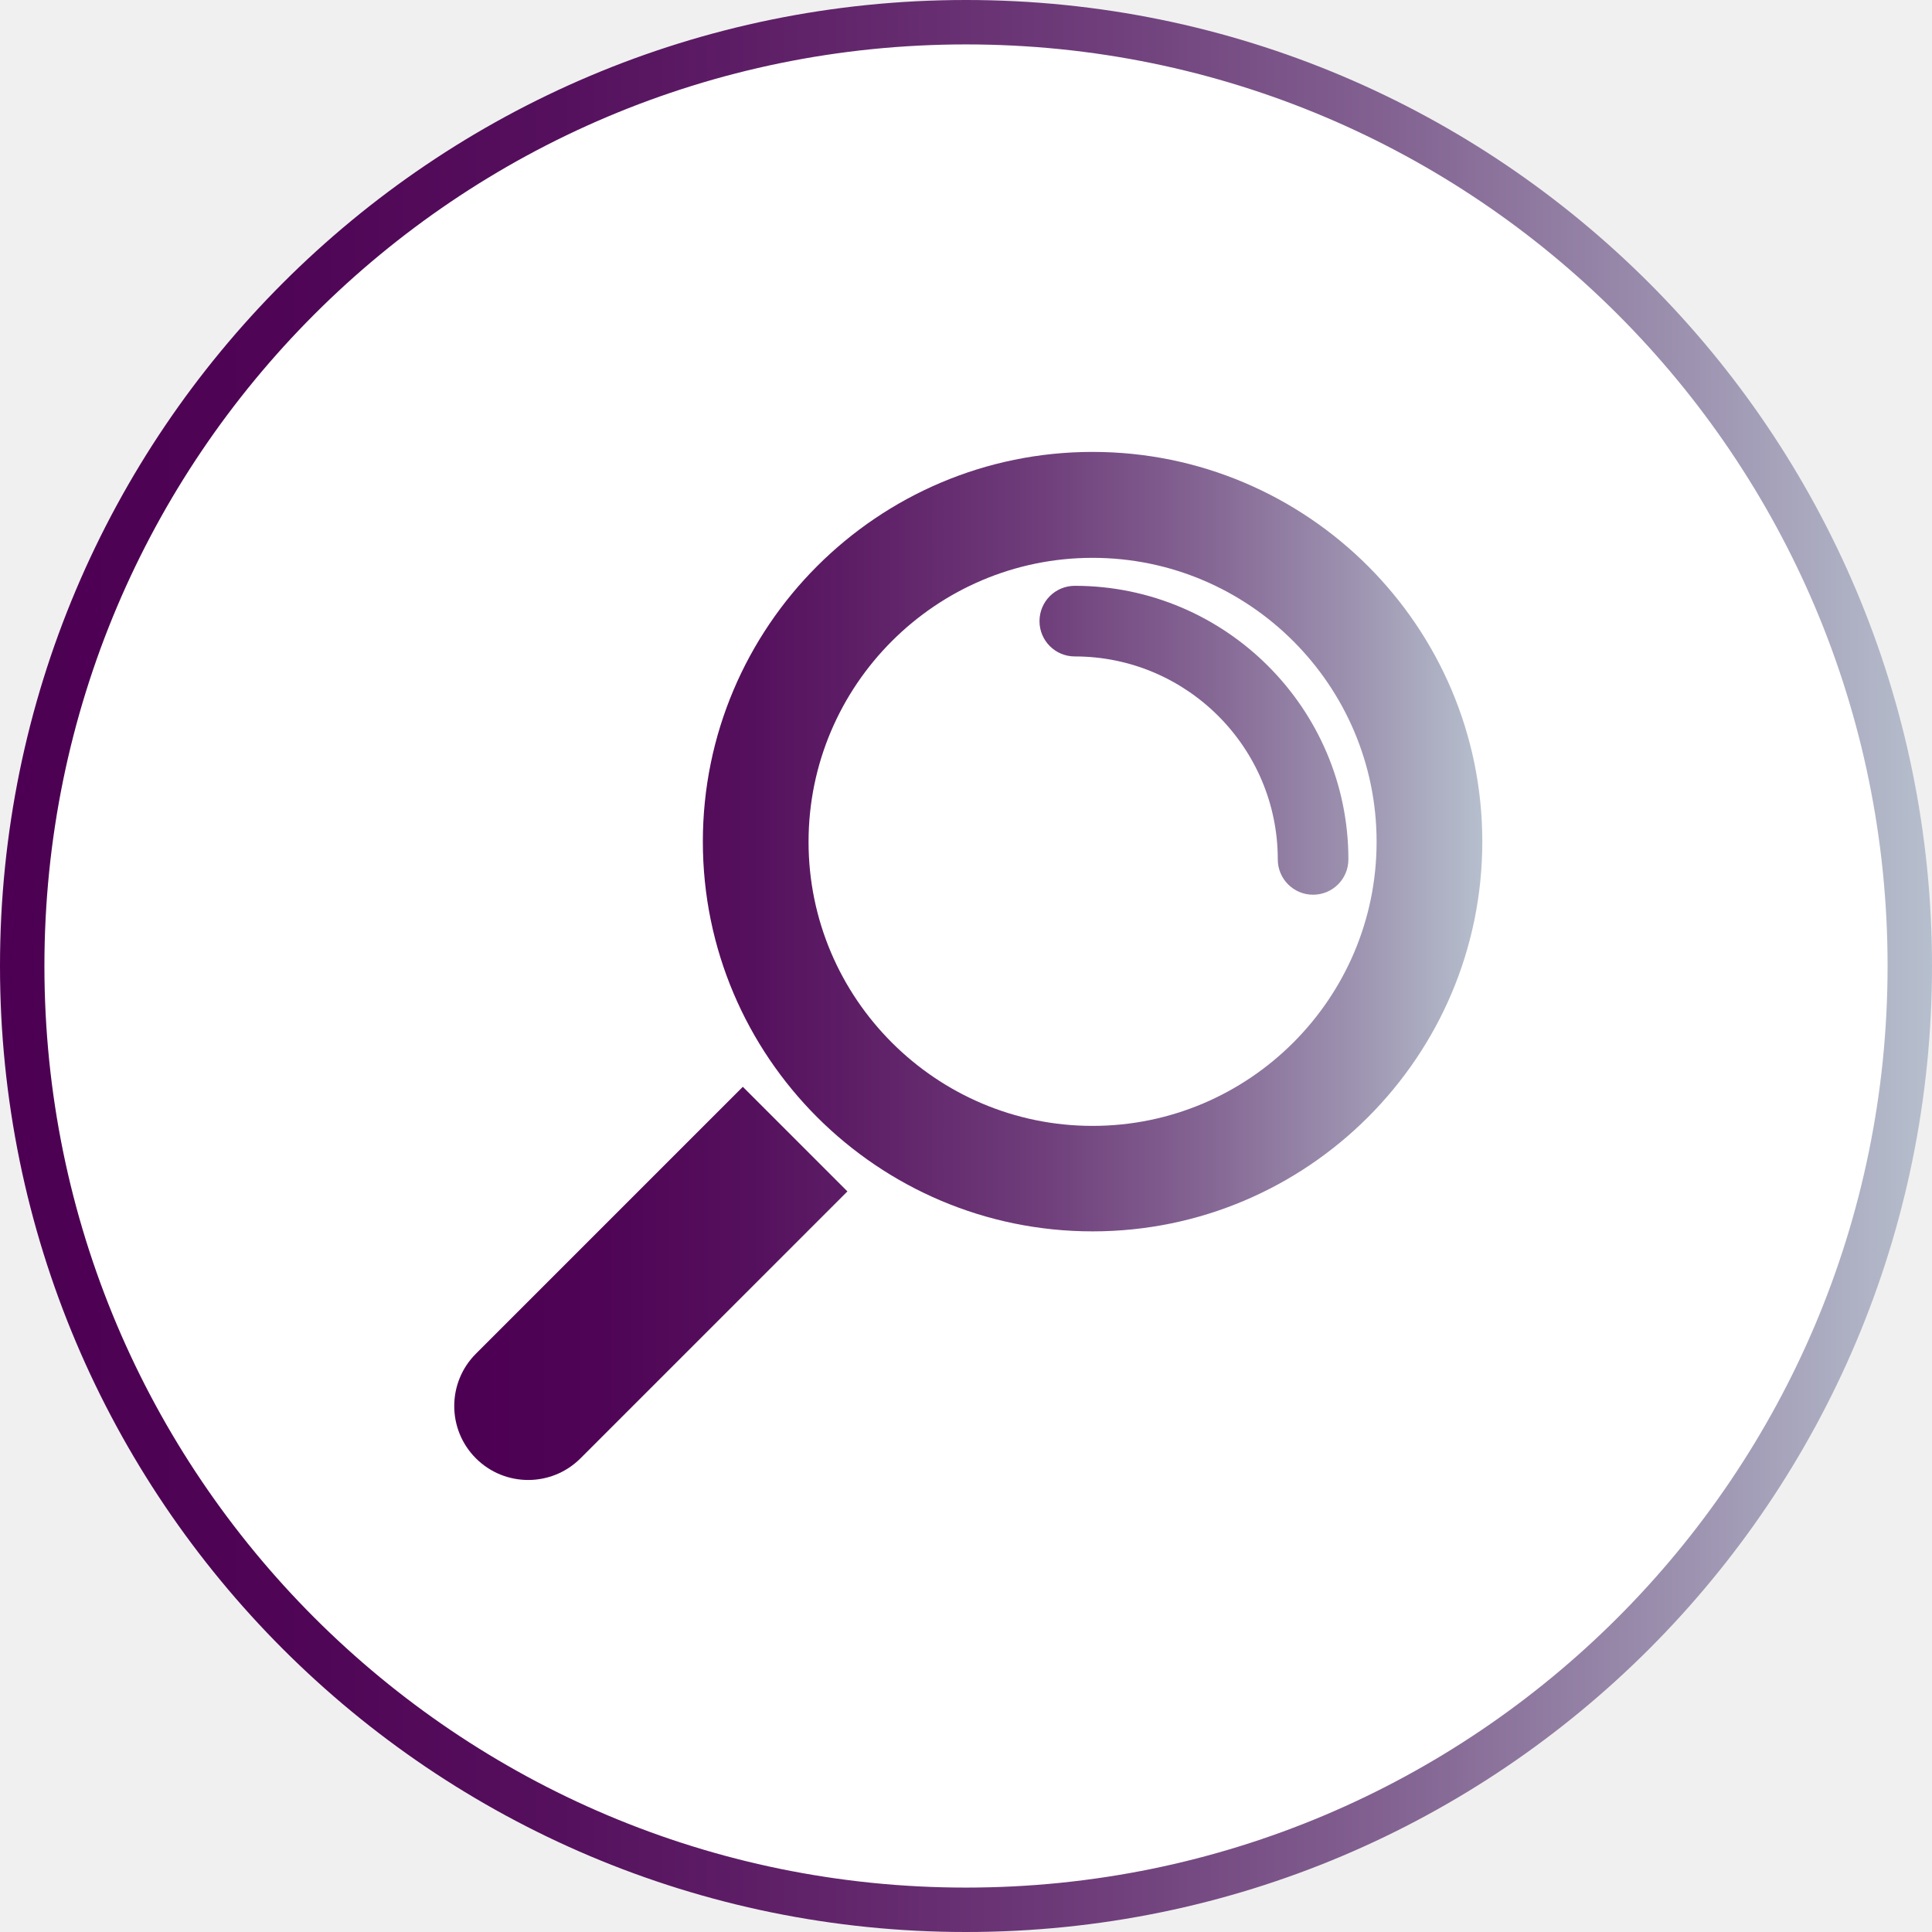
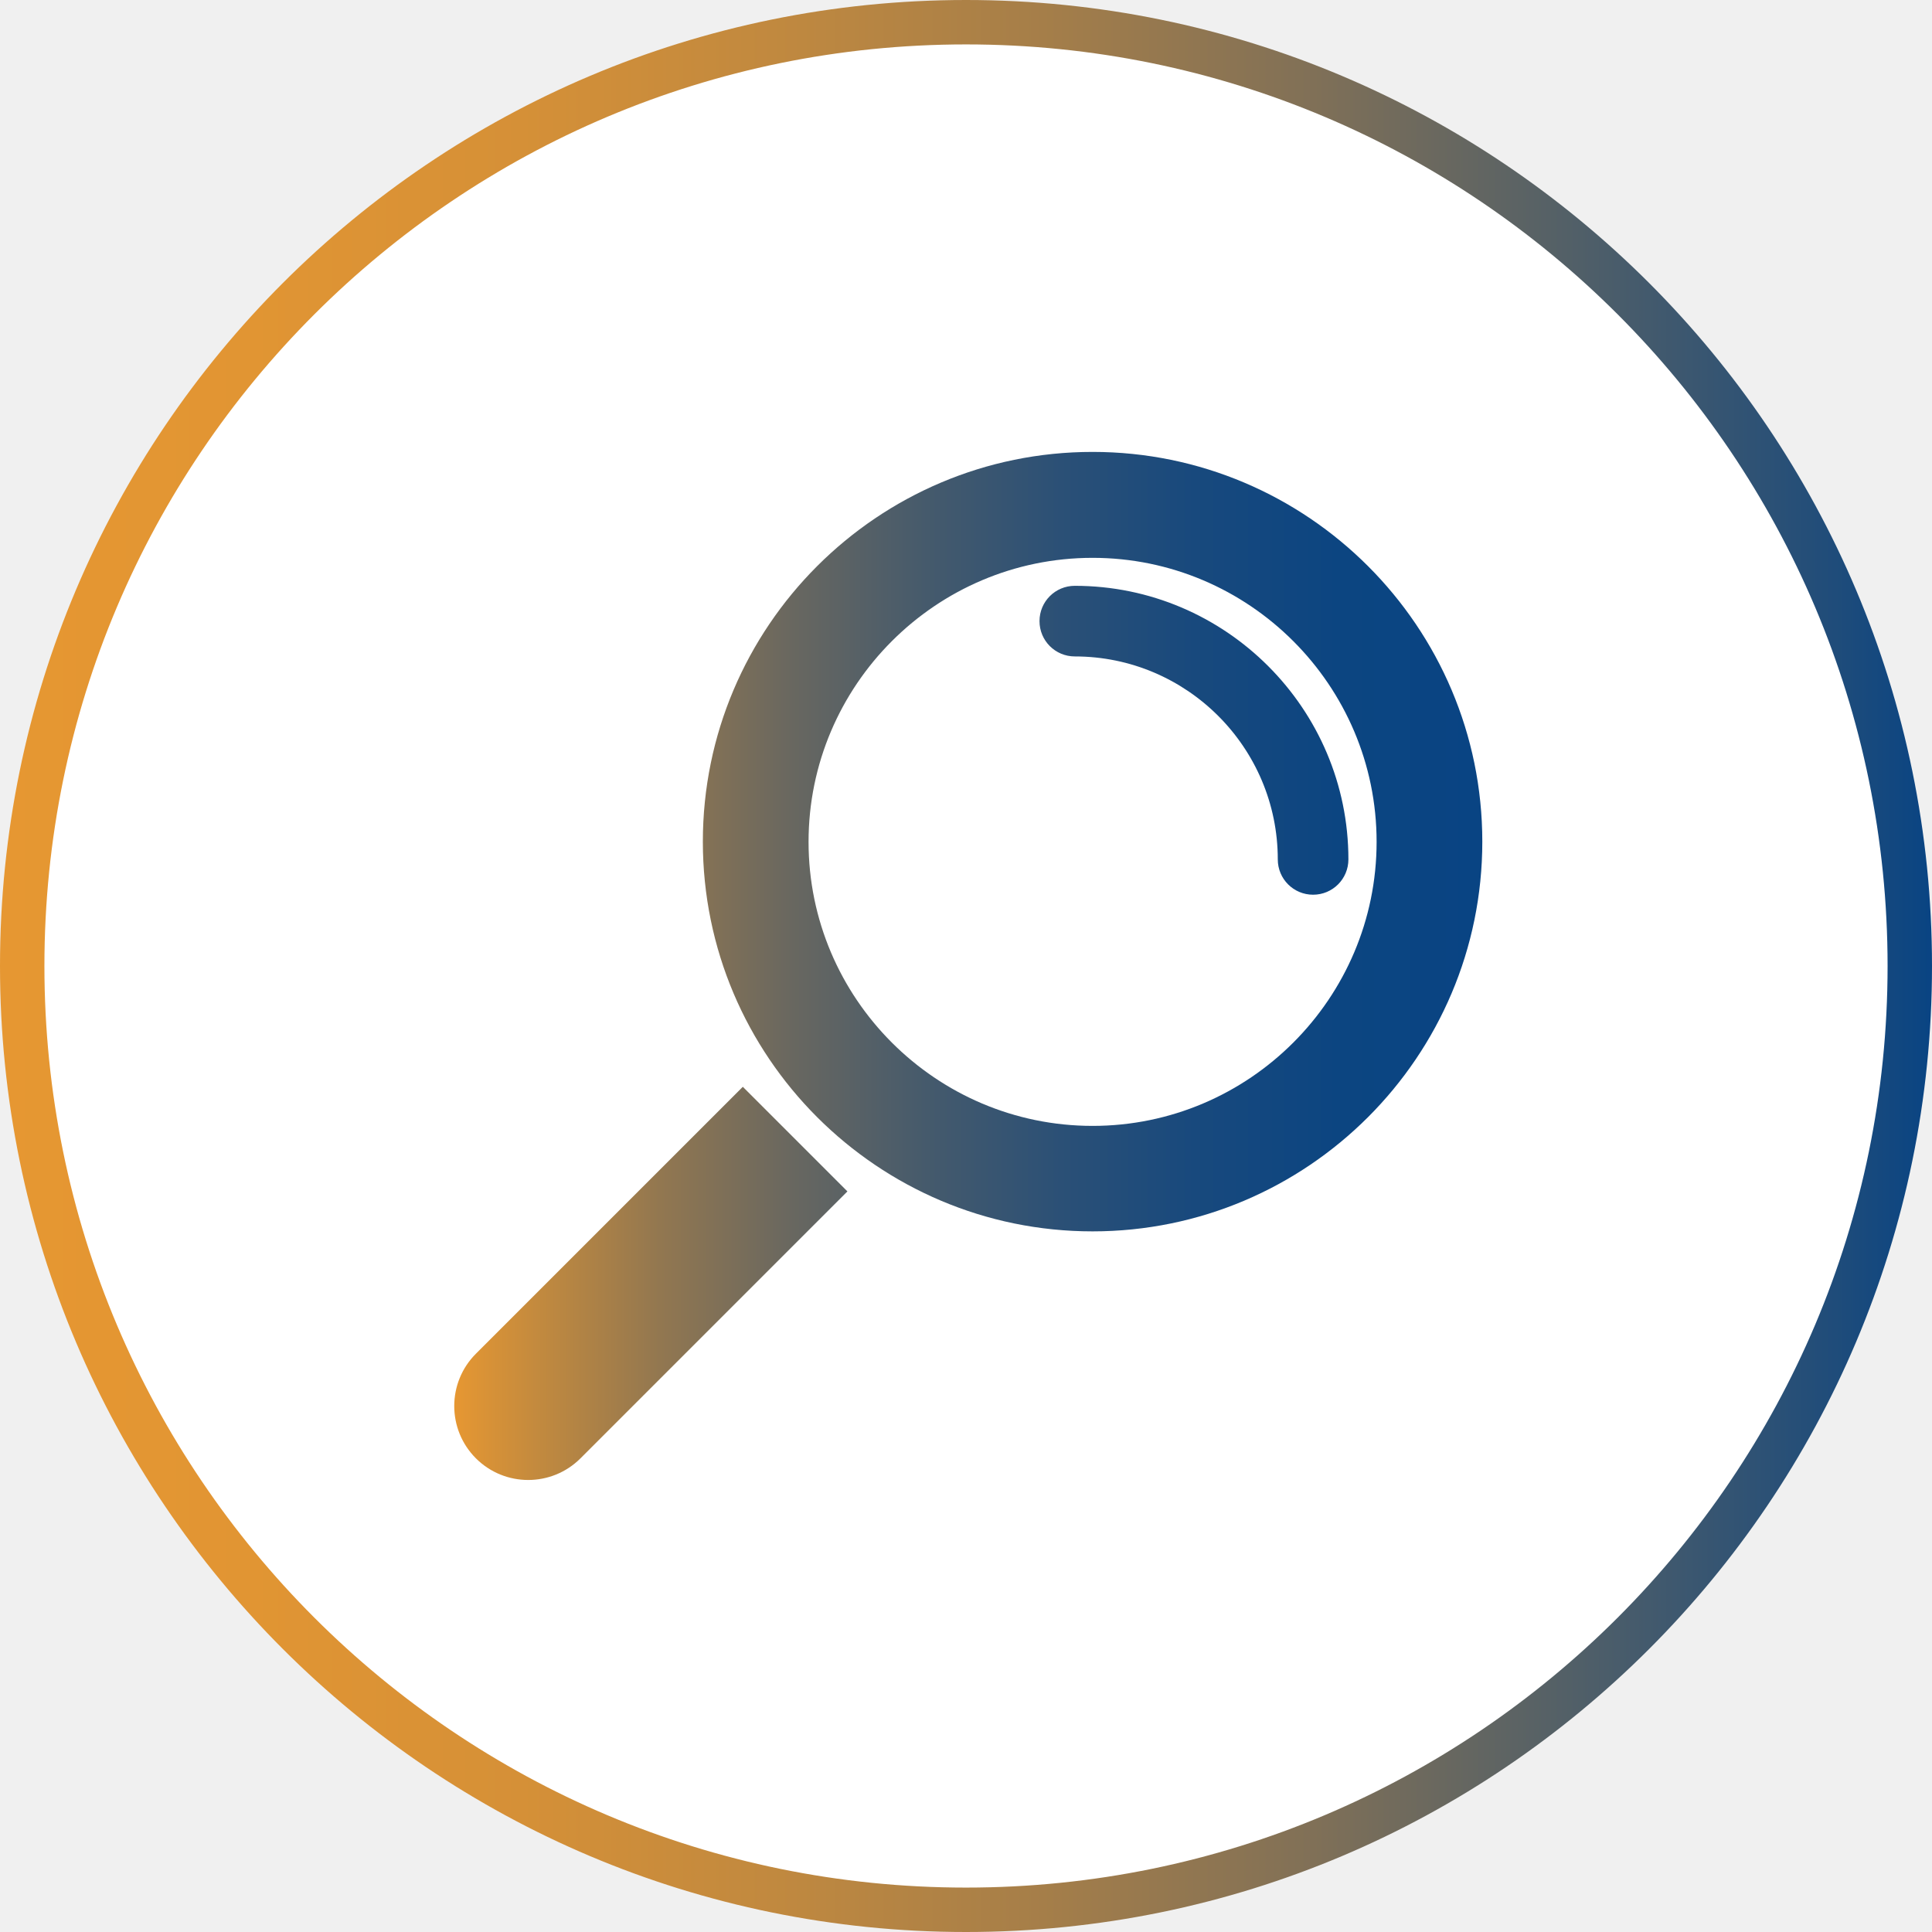
- <svg xmlns="http://www.w3.org/2000/svg" xmlns:xlink="http://www.w3.org/1999/xlink" id="Camada_2" data-name="Camada 2" viewBox="0 0 87 87">
+ <svg xmlns="http://www.w3.org/2000/svg" id="Camada_2" data-name="Camada 2" viewBox="0 0 87 87">
  <defs>
    <style>
      .cls-1 {
        fill: #fff;
        stroke: url(#Gradiente_sem_nome_6);
        stroke-miterlimit: 10;
        stroke-width: 2px;
      }

      .cls-2 {
-         fill: url(#Gradiente_sem_nome_6-2);
+         fill: url(#Gradiente_sem_nome_3);
        stroke-width: 0px;
      }
    </style>
    <linearGradient id="Gradiente_sem_nome_6" data-name="Gradiente sem nome 6" x1="0" y1="43.5" x2="87" y2="43.5" gradientUnits="userSpaceOnUse">
-       <stop offset="0" stop-color="#4d0053" />
-       <stop offset=".14" stop-color="#4f0455" />
-       <stop offset=".29" stop-color="#55105d" />
-       <stop offset=".43" stop-color="#61246a" />
-       <stop offset=".58" stop-color="#70407c" />
-       <stop offset=".73" stop-color="#846593" />
-       <stop offset=".87" stop-color="#9c91af" />
-       <stop offset="1" stop-color="#b6bfcd" />
+       <stop offset="0" stop-color="#e69732" />
+       <stop offset=".13" stop-color="#e19533" />
+       <stop offset=".27" stop-color="#d59037" />
+       <stop offset=".4" stop-color="#c1893f" />
+       <stop offset=".54" stop-color="#a57e49" />
+       <stop offset=".68" stop-color="#807057" />
+       <stop offset=".81" stop-color="#536067" />
+       <stop offset=".95" stop-color="#1f4c7a" />
+       <stop offset="1" stop-color="#094483" />
    </linearGradient>
-     <linearGradient id="Gradiente_sem_nome_6-2" data-name="Gradiente sem nome 6" x1="20.46" y1="43.5" x2="66.75" y2="43.5" xlink:href="#Gradiente_sem_nome_6" />
+     <linearGradient id="Gradiente_sem_nome_3" data-name="Gradiente sem nome 3" x1="20.46" y1="43.5" x2="66.75" y2="43.5" gradientUnits="userSpaceOnUse">
+       <stop offset="0" stop-color="#e69732" />
+       <stop offset=".08" stop-color="#c38a3e" />
+       <stop offset=".2" stop-color="#927750" />
+       <stop offset=".33" stop-color="#686760" />
+       <stop offset=".46" stop-color="#455a6c" />
+       <stop offset=".59" stop-color="#2b5076" />
+       <stop offset=".72" stop-color="#18497d" />
+       <stop offset=".86" stop-color="#0c4581" />
+       <stop offset="1" stop-color="#094483" />
+     </linearGradient>
  </defs>
  <g id="Camada_1-2" data-name="Camada 1">
    <g>
      <circle id="Elipse_21" data-name="Elipse 21" class="cls-1" cx="43.5" cy="43.5" r="42.5" />
      <path id="Grupo_385" data-name="Grupo 385" class="cls-2" d="M49.2,55.45c-9.68,0-17.55-7.87-17.55-17.55s7.87-17.55,17.55-17.55,17.55,7.87,17.55,17.55-7.87,17.55-17.55,17.55ZM49.2,25.12c-7.05,0-12.79,5.74-12.79,12.79s5.74,12.79,12.79,12.79,12.79-5.74,12.79-12.79-5.74-12.79-12.79-12.79ZM33.45,48.94l-12.02,12.02c-1.3,1.3-1.3,3.41,0,4.71h0c1.3,1.3,3.41,1.3,4.71,0l12.02-12.02h0l-4.71-4.71h0ZM60.72,38.7c0-6.79-5.53-12.32-12.32-12.32-.88,0-1.59.71-1.59,1.59s.71,1.59,1.59,1.59c5.04,0,9.14,4.1,9.14,9.14,0,.88.71,1.59,1.59,1.59s1.59-.71,1.59-1.59Z" />
    </g>
  </g>
</svg>
